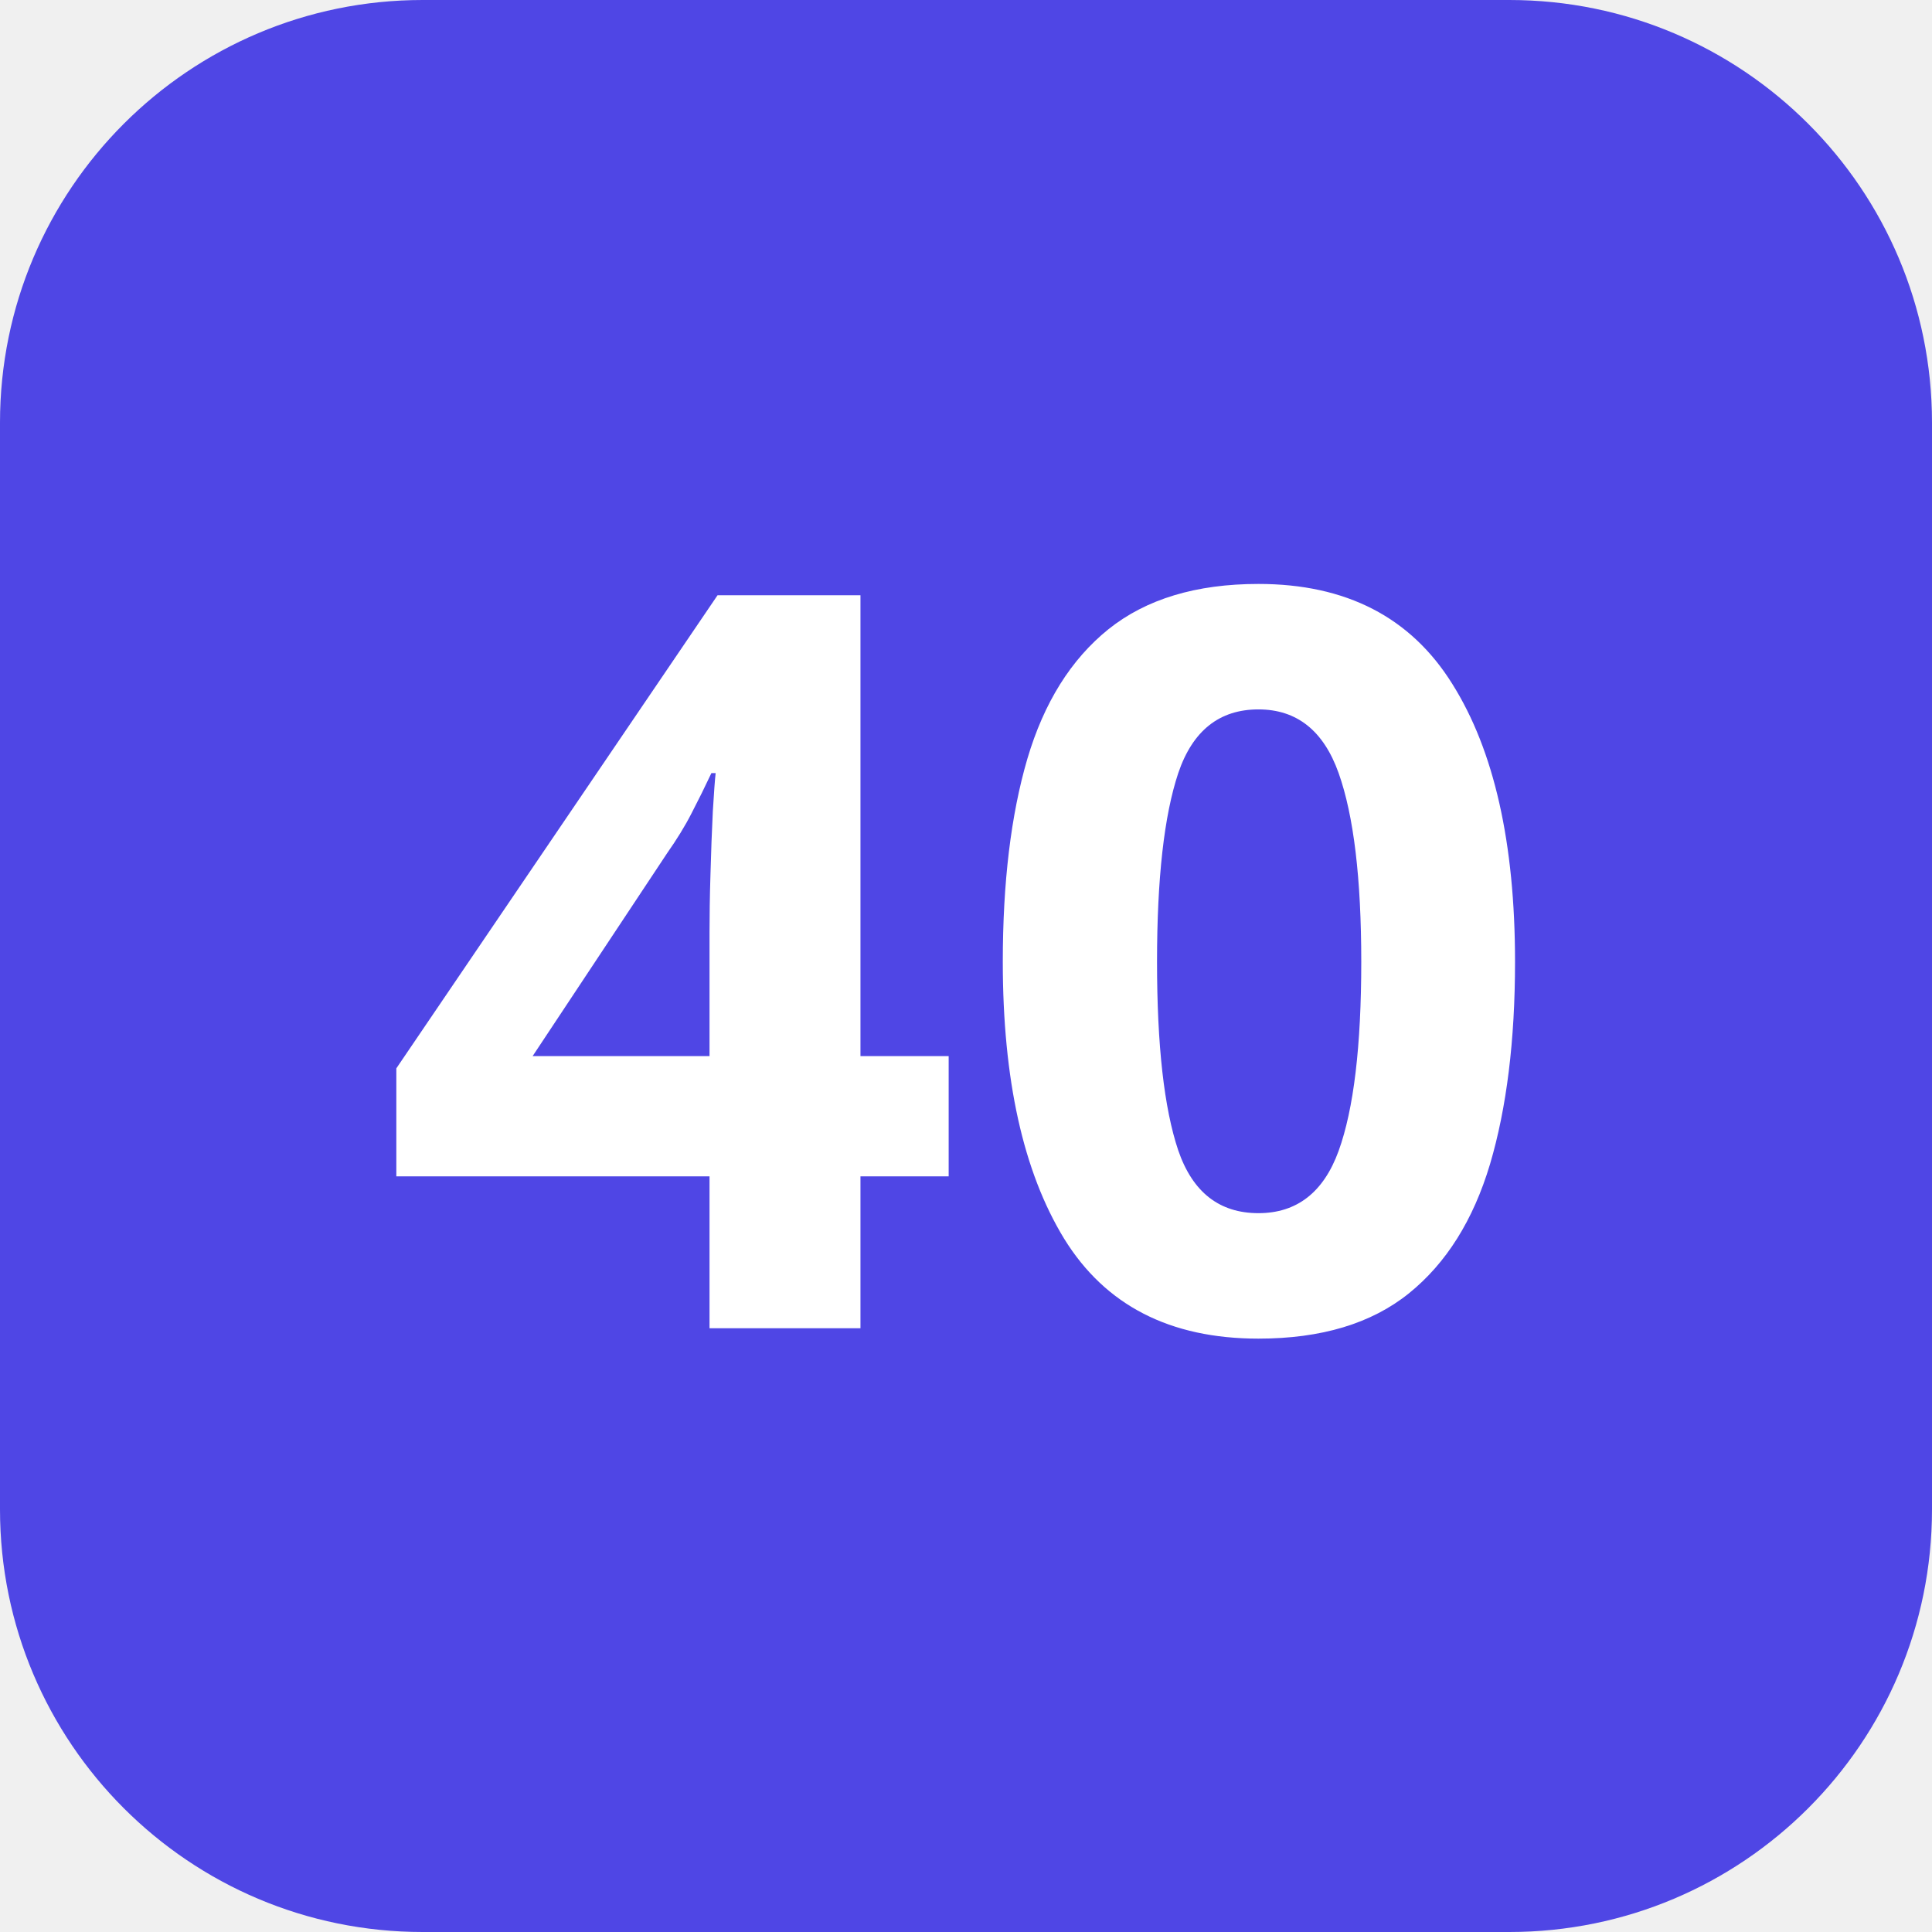
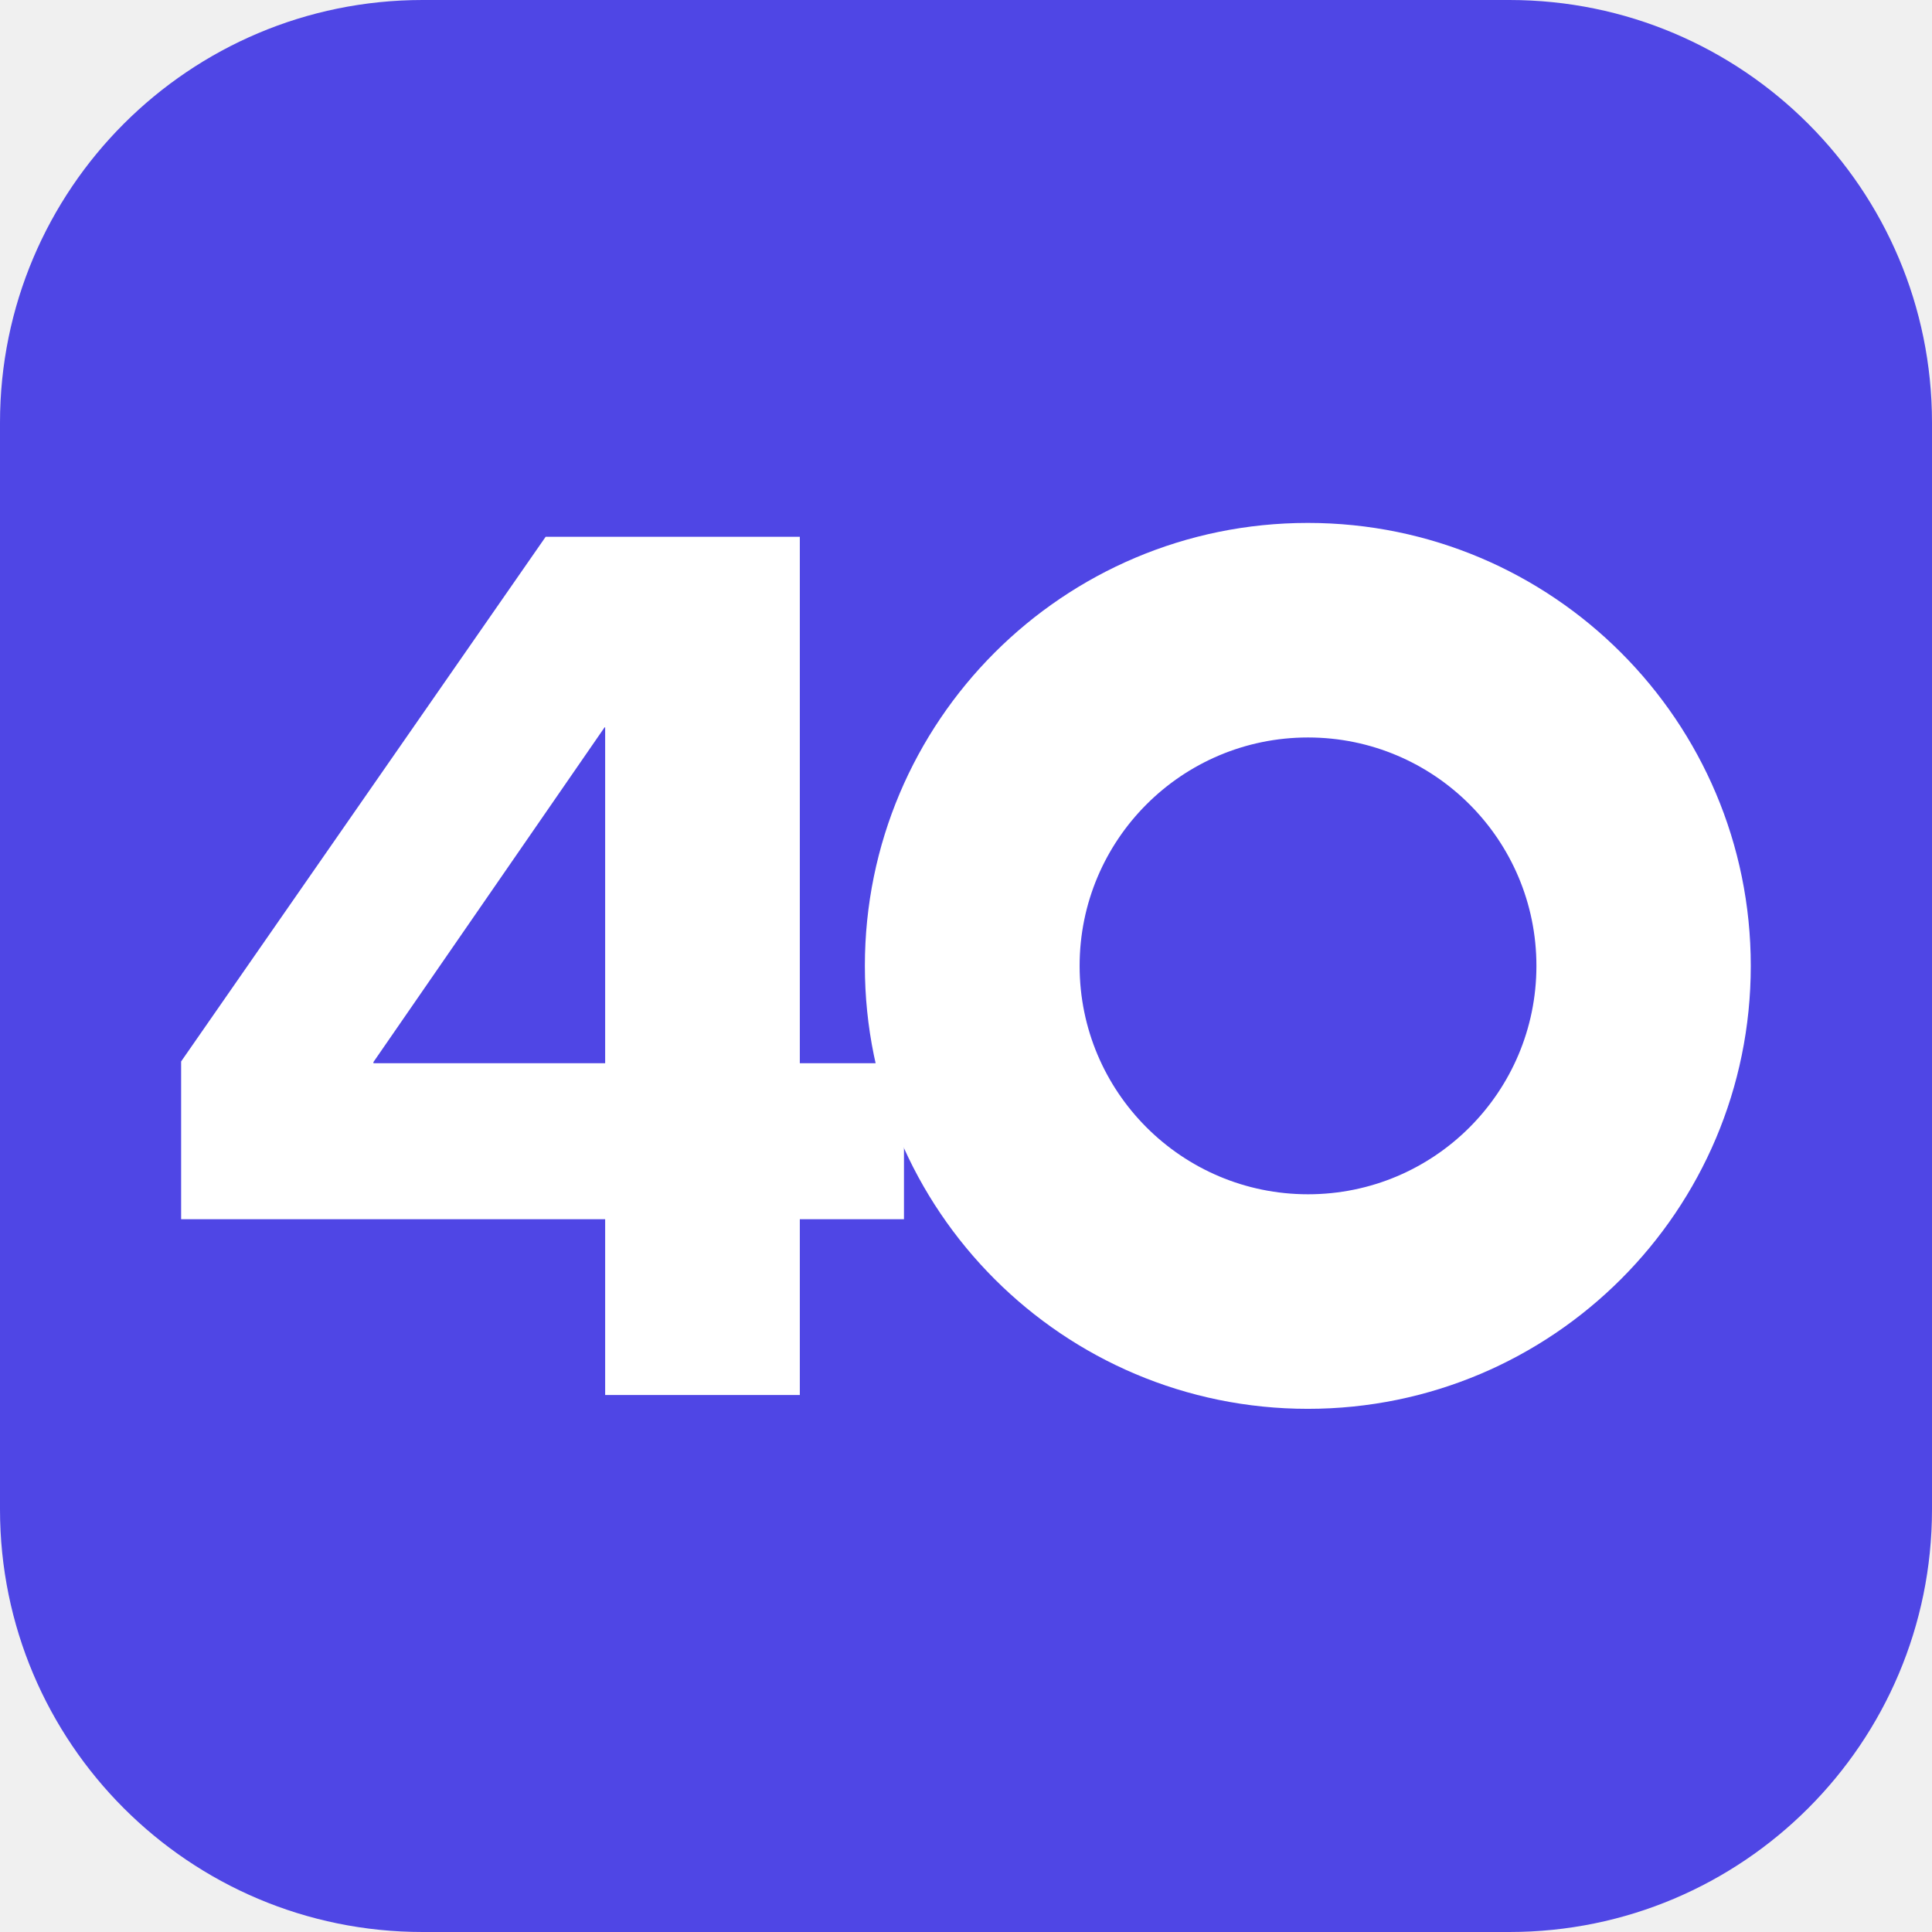
<svg xmlns="http://www.w3.org/2000/svg" viewBox="0 0 64 64">
  <rect width="64" height="64" rx="14" fill="#4f46e5" />
-   <text x="32" y="44" font-family="ui-sans-serif,system-ui,sans-serif" font-size="34" font-weight="800" fill="#fff" text-anchor="middle">40</text>
+   <g fill="#fff" transform="translate(4.837 11.32) scale(0.646123)">
+     <path d="M1.80 44.99V36.90L20.49 10.00H33.52V36.99H38.86V44.99H33.52V54.00H23.54V44.99ZM23.54 36.99V19.77H23.51L11.66 36.93V36.99Z" />
+     <path d="M59.57 9.29a22.71 22.71 0 1 1-.01 0ZM59.57 20.29a11.71 11.71 0 1 0 .01 0Z" />
+   </g>
</svg>
